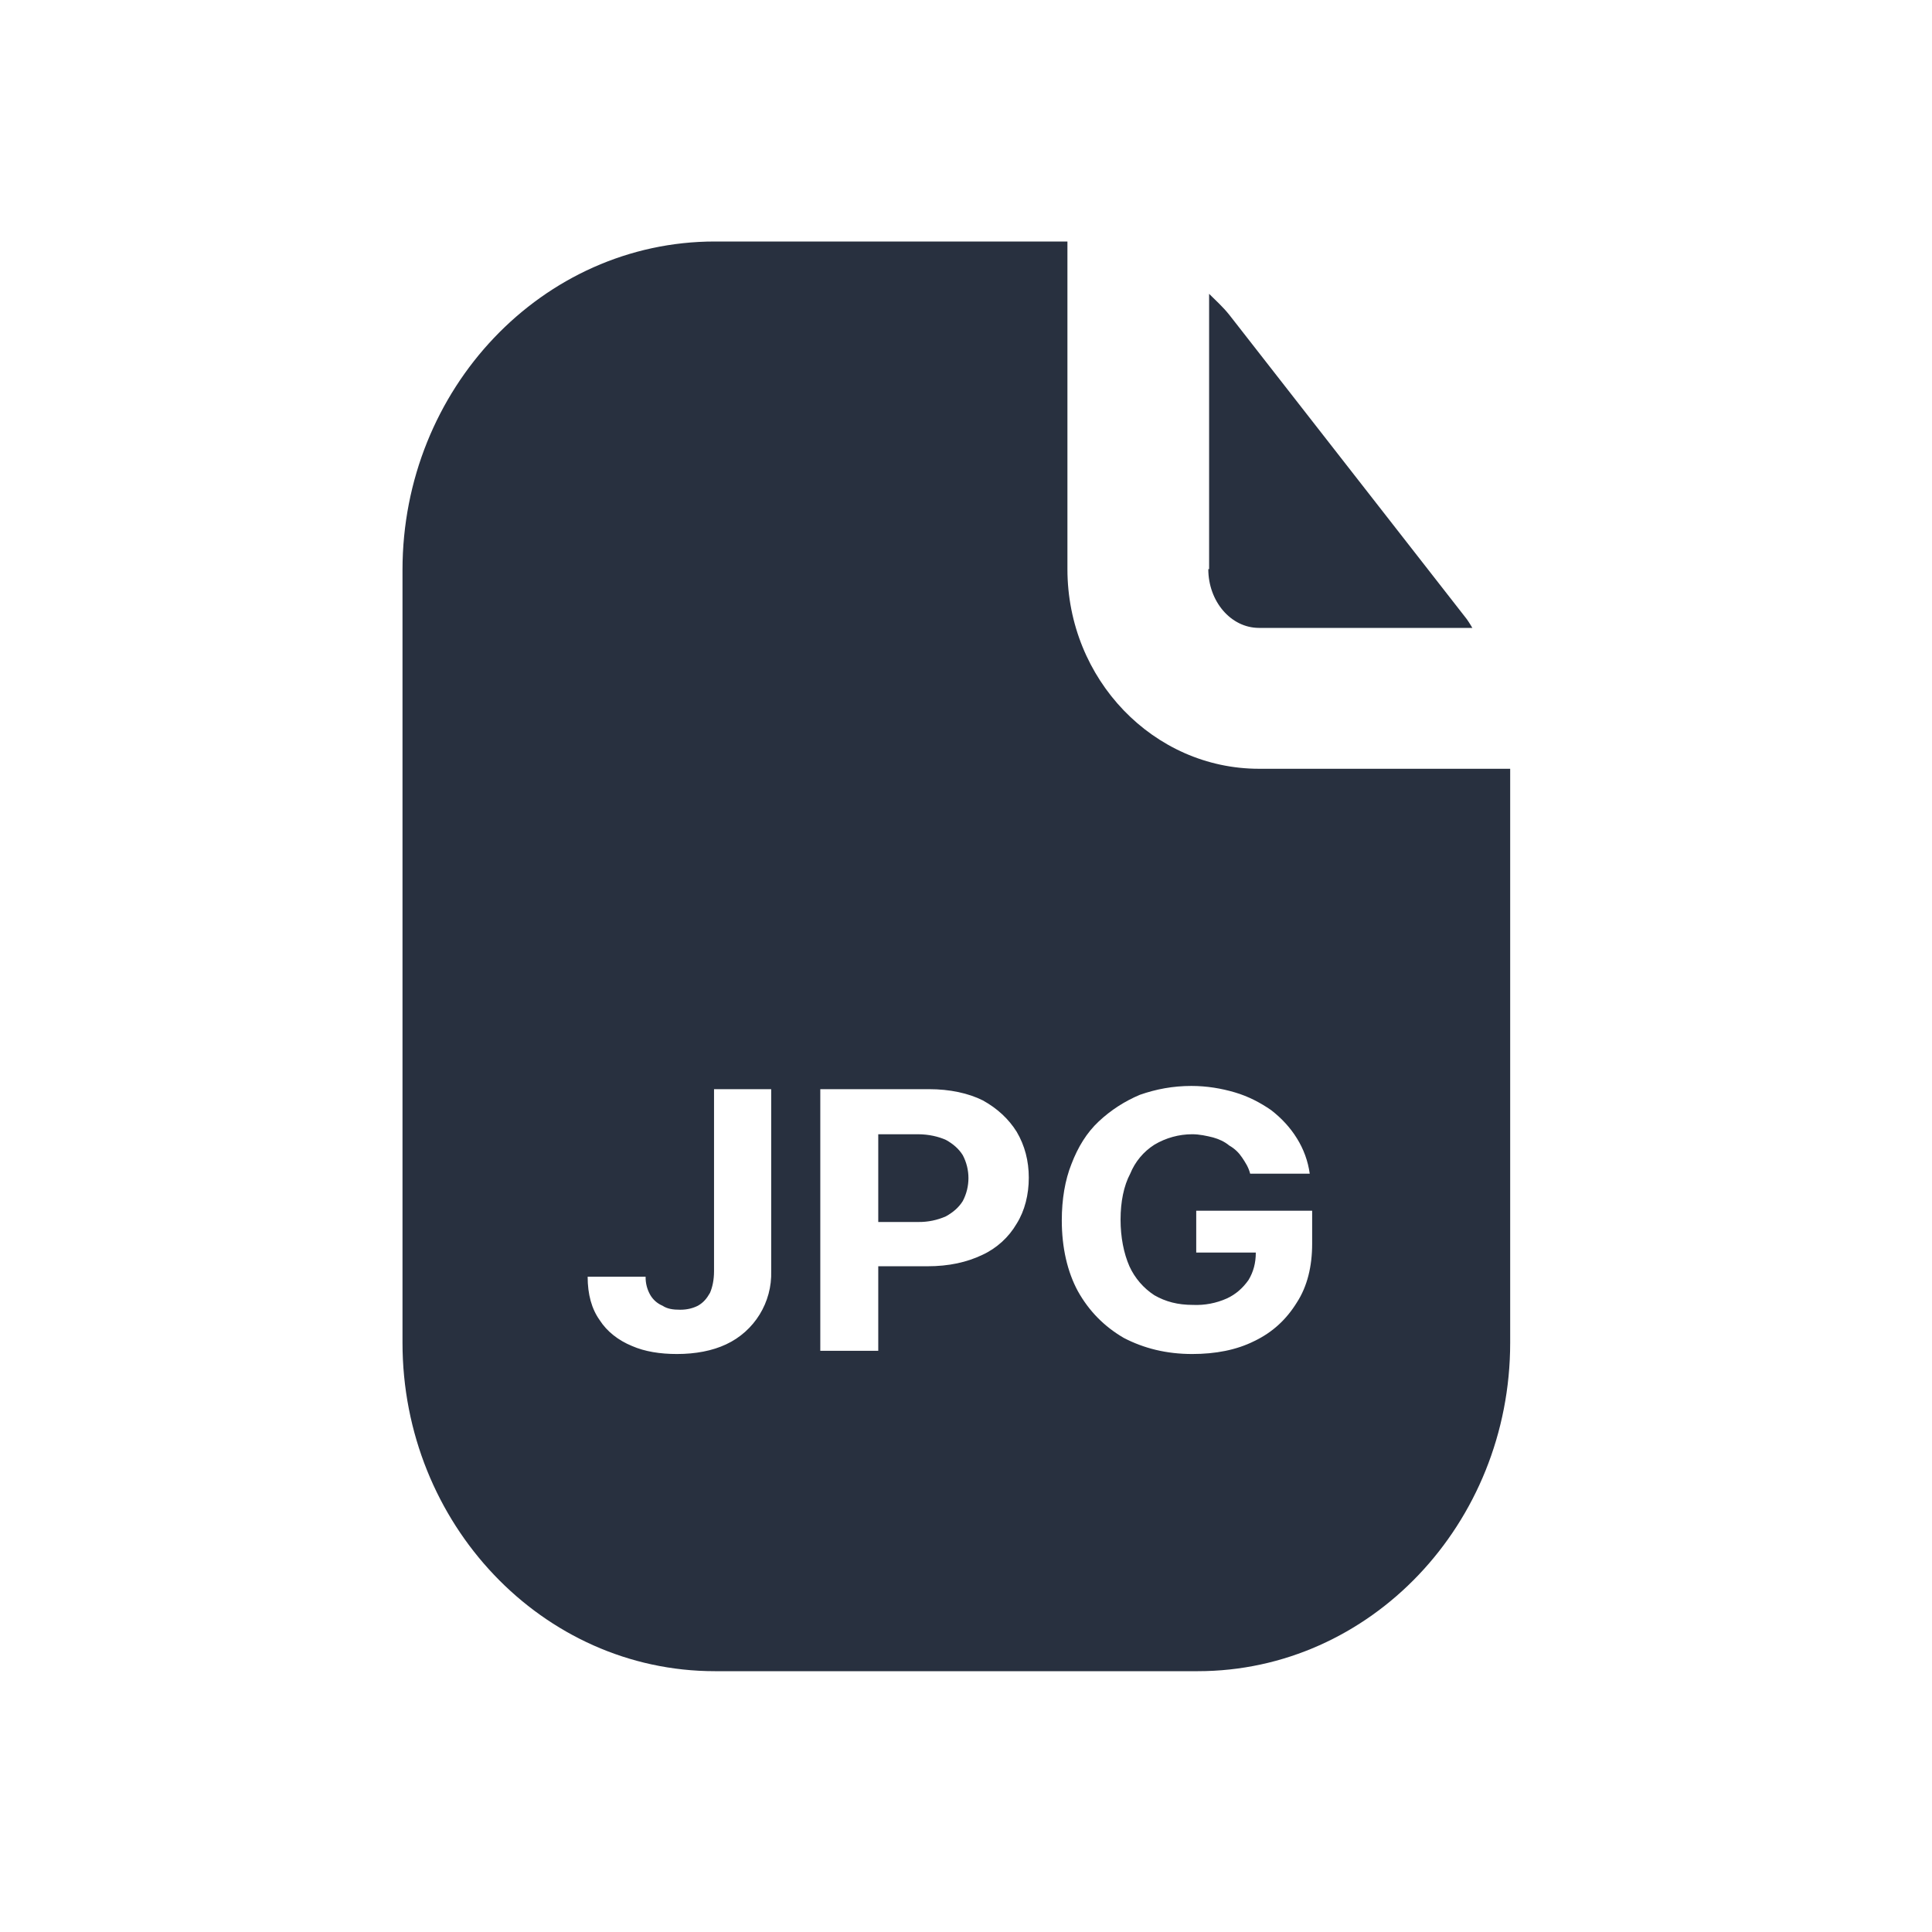
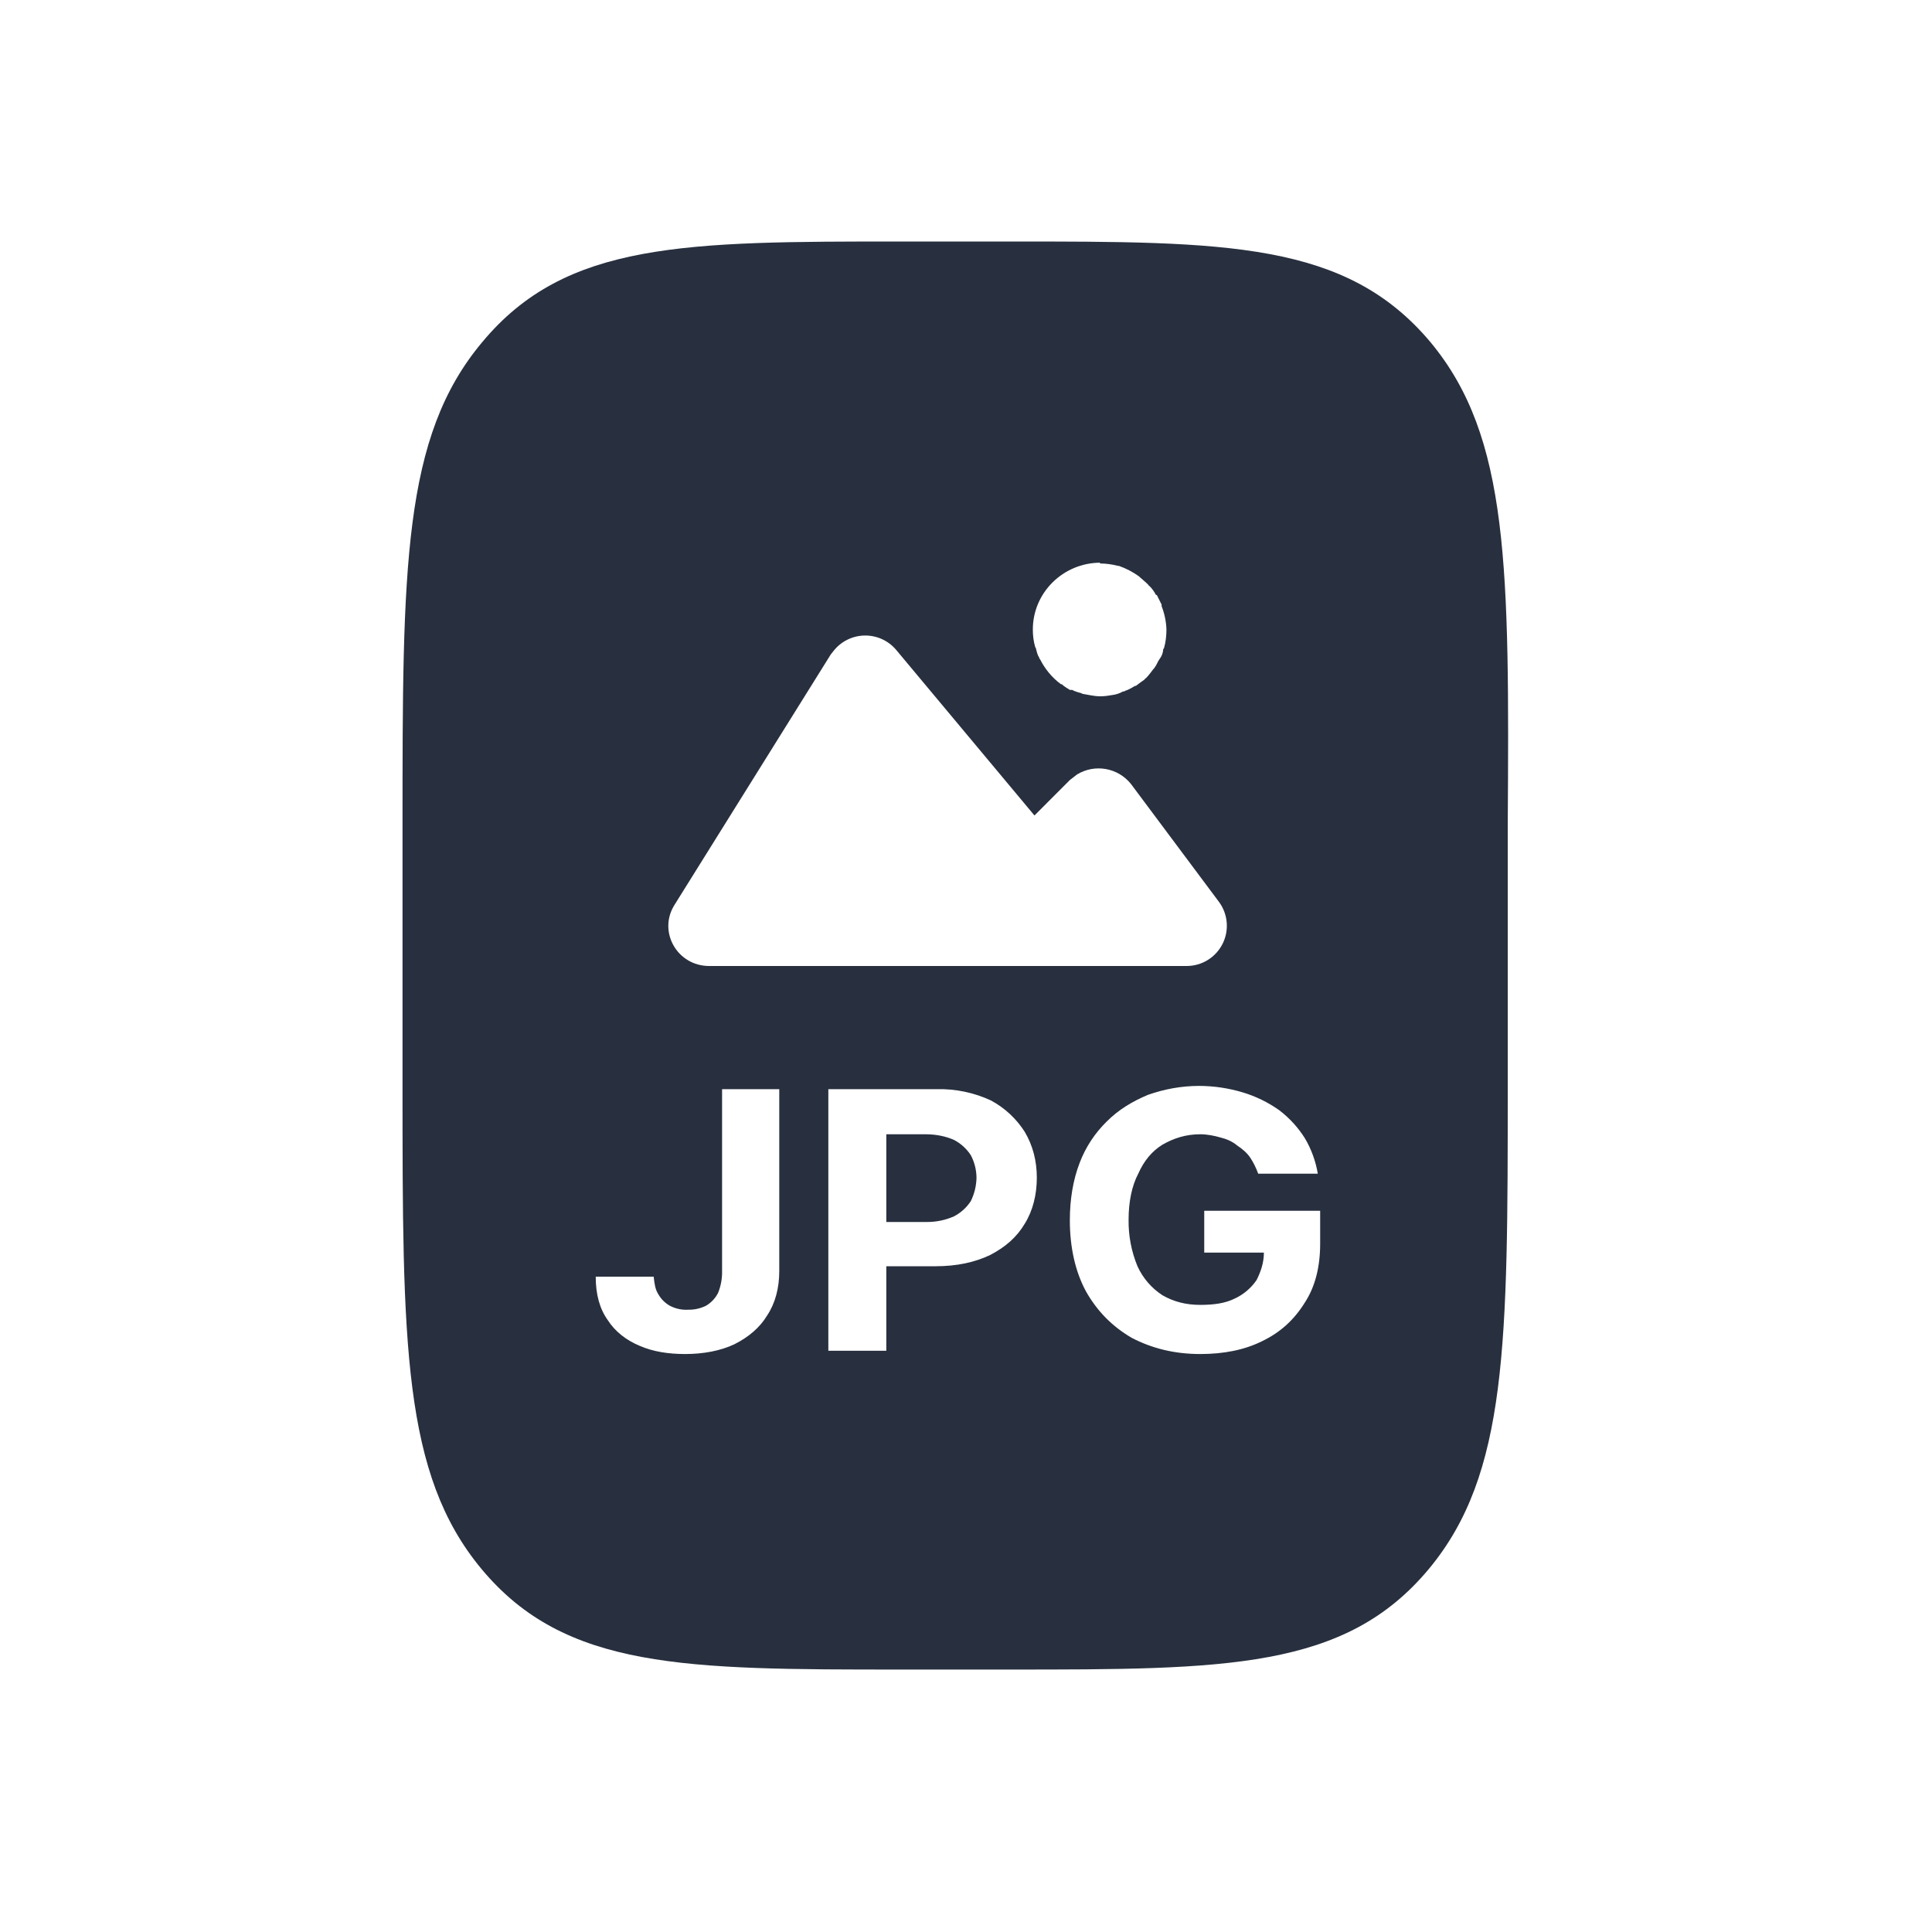
- <svg xmlns="http://www.w3.org/2000/svg" width="24" height="24" fill="none">
-   <path fill="#28303F" d="M13.26 7.07c0 1.37 1.07 2.48 2.38 2.48h3.12v7.13c0 2.25-1.74 4.08-3.88 4.08h-6C6.74 20.76 5 18.93 5 16.68v-9.6C5 4.83 6.74 3 8.88 3h4.38v4.07Zm-4.39 8.72c0 .11-.02.2-.05.27-.04.07-.08.12-.15.16-.06.03-.13.05-.22.05s-.16-.01-.22-.05a.319.319 0 0 1-.15-.13.438.438 0 0 1-.06-.23H7.3c0 .22.05.4.15.54.09.14.23.25.4.32.16.07.35.1.56.1.23 0 .44-.04.61-.12a.97.97 0 0 0 .56-.91v-2.26h-.71v2.26Zm5.93-2.3c-.23 0-.44.04-.64.11-.19.08-.36.19-.51.33-.15.14-.26.32-.34.53-.08.2-.12.44-.12.7 0 .34.07.64.2.88.14.25.33.44.57.58.25.13.53.2.85.2.29 0 .55-.05.77-.16.23-.11.4-.27.53-.48.13-.2.19-.45.19-.73v-.41h-1.44v.52h.74c0 .13-.03.24-.09.34-.07.1-.16.18-.27.23a.93.93 0 0 1-.42.08c-.19 0-.34-.04-.48-.12a.85.85 0 0 1-.31-.36c-.07-.16-.11-.36-.11-.58 0-.22.04-.42.12-.57a.77.77 0 0 1 .3-.36.92.92 0 0 1 .47-.13c.09 0 .18.02.26.04.07.02.14.05.2.1.07.04.12.09.16.15.04.06.08.12.1.2h.74a1.11 1.11 0 0 0-.16-.44c-.08-.13-.19-.25-.32-.35-.13-.09-.28-.17-.45-.22-.17-.05-.35-.08-.54-.08Zm-4.61 3.29h.72v-1.05h.61c.27 0 .49-.05.68-.14a.96.96 0 0 0 .43-.39c.1-.16.15-.36.15-.57 0-.21-.05-.4-.15-.57-.1-.16-.24-.29-.42-.39-.18-.09-.41-.14-.67-.14h-1.35v3.25Zm1.21-2.69c.14 0 .26.03.35.07.09.05.16.11.21.19a.612.612 0 0 1 0 .57c-.05.08-.12.14-.21.19a.82.82 0 0 1-.34.07h-.5v-1.09h.49Zm3.62-10.44c.08.08.17.16.25.26l2.95 3.78c.029.04.068.106.07.11h-2.65c-.35 0-.63-.33-.63-.73h.01V3.65Z" />
+ <svg xmlns="http://www.w3.org/2000/svg" width="32" height="32" fill="none">
+   <path fill="#28303F" fill-rule="evenodd" d="M16.72 4c3.6 0 5.573 0 6.973 1.667C25 7.24 25 9.4 24.973 13.693v4.267c0 4.293 0 6.453-1.306 8.026-1.387 1.667-3.36 1.667-6.96 1.667h-1.773c-3.587 0-5.574 0-6.96-1.667-1.307-1.573-1.307-3.733-1.307-8.026v-4.267c0-4.293 0-6.453 1.32-8.026C9.372 4 11.346 4 14.946 4h1.773Zm-4.76 14.04v3.014a.914.914 0 0 1-.066.36.518.518 0 0 1-.2.213.637.637 0 0 1-.294.066.58.58 0 0 1-.306-.066.504.504 0 0 1-.188-.187c-.053-.08-.066-.174-.079-.294h-.96c0 .294.066.534.2.72.12.187.306.334.533.427.213.093.467.134.747.134.306 0 .587-.054.813-.16.24-.12.427-.28.547-.48.133-.2.2-.453.2-.733V18.04h-.947Zm7.906-.054c-.306 0-.586.055-.852.148-.254.107-.481.24-.681.44a1.9 1.9 0 0 0-.453.693c-.107.28-.16.6-.16.946 0 .453.093.854.266 1.174.187.333.441.587.761.773.333.173.706.267 1.133.267.387 0 .733-.067 1.026-.214.307-.147.534-.36.707-.64.174-.266.253-.6.253-.973v-.546h-1.92v.693h.988c0 .173-.054.32-.12.453a.89.89 0 0 1-.36.307c-.16.08-.348.106-.574.106-.24 0-.44-.053-.627-.16a1.134 1.134 0 0 1-.413-.48 1.952 1.952 0 0 1-.147-.773c0-.293.054-.56.16-.76.094-.213.227-.373.4-.48.187-.107.387-.173.627-.173.12 0 .24.026.333.053.107.026.2.067.28.134.08.053.16.119.214.199.053.08.093.16.133.267h.987a1.717 1.717 0 0 0-.214-.587 1.765 1.765 0 0 0-.427-.466 2.094 2.094 0 0 0-.6-.293 2.545 2.545 0 0 0-.72-.108Zm-6.146.054v4.333h.96v-1.4h.813c.36 0 .654-.066.907-.186.254-.133.44-.294.574-.52.133-.214.199-.48.199-.76s-.066-.533-.2-.76a1.51 1.51 0 0 0-.56-.52 2.012 2.012 0 0 0-.893-.187h-1.8Zm1.613.747c.187 0 .347.04.467.093a.74.74 0 0 1 .28.254.814.814 0 0 1 .094.373.92.92 0 0 1-.094.387.739.739 0 0 1-.28.253 1.09 1.09 0 0 1-.453.093h-.667v-1.453h.653Zm-.493-8.027a.669.669 0 0 0-1.027.013l-.053.067-2.587 4.146c-.28.44.04 1.014.574 1.014h7.906a.666.666 0 0 0 .534-1.066l-1.454-1.948a.686.686 0 0 0-.893-.159l-.12.093-.586.587-2.294-2.747Zm3.387-1.44c-.614 0-1.12.493-1.12 1.107 0 .106.013.2.04.293 0 0 .013.014.013.027.013.053.026.107.053.147 0 .012.012.025.014.026.08.16.2.306.346.413h.014c.04.04.093.067.133.094h.04c.039.026.14.052.146.053.018.01.028.013.028.013.093.014.186.04.293.04.08 0 .146-.013.226-.026a.478.478 0 0 0 .147-.054c.013 0 .026 0 .04-.013.051-.012.154-.076.16-.08h.014c.053-.04.106-.08.146-.107 0-.013.013-.013.026-.026.04-.04.106-.13.108-.133.04-.04.066-.094.092-.148.014-.013.014-.027.027-.04a.285.285 0 0 0 .054-.159s.013 0 .013-.014c.027-.093.04-.2.04-.306a1.177 1.177 0 0 0-.08-.387v-.026l-.08-.16h-.014a.59.59 0 0 0-.106-.147c-.013 0-.013-.014-.026-.027-.04-.04-.117-.104-.12-.107l-.028-.026a1.315 1.315 0 0 0-.333-.174h-.014c-.106-.027-.2-.04-.306-.04l.014-.013Z" clip-rule="evenodd" />
</svg>
